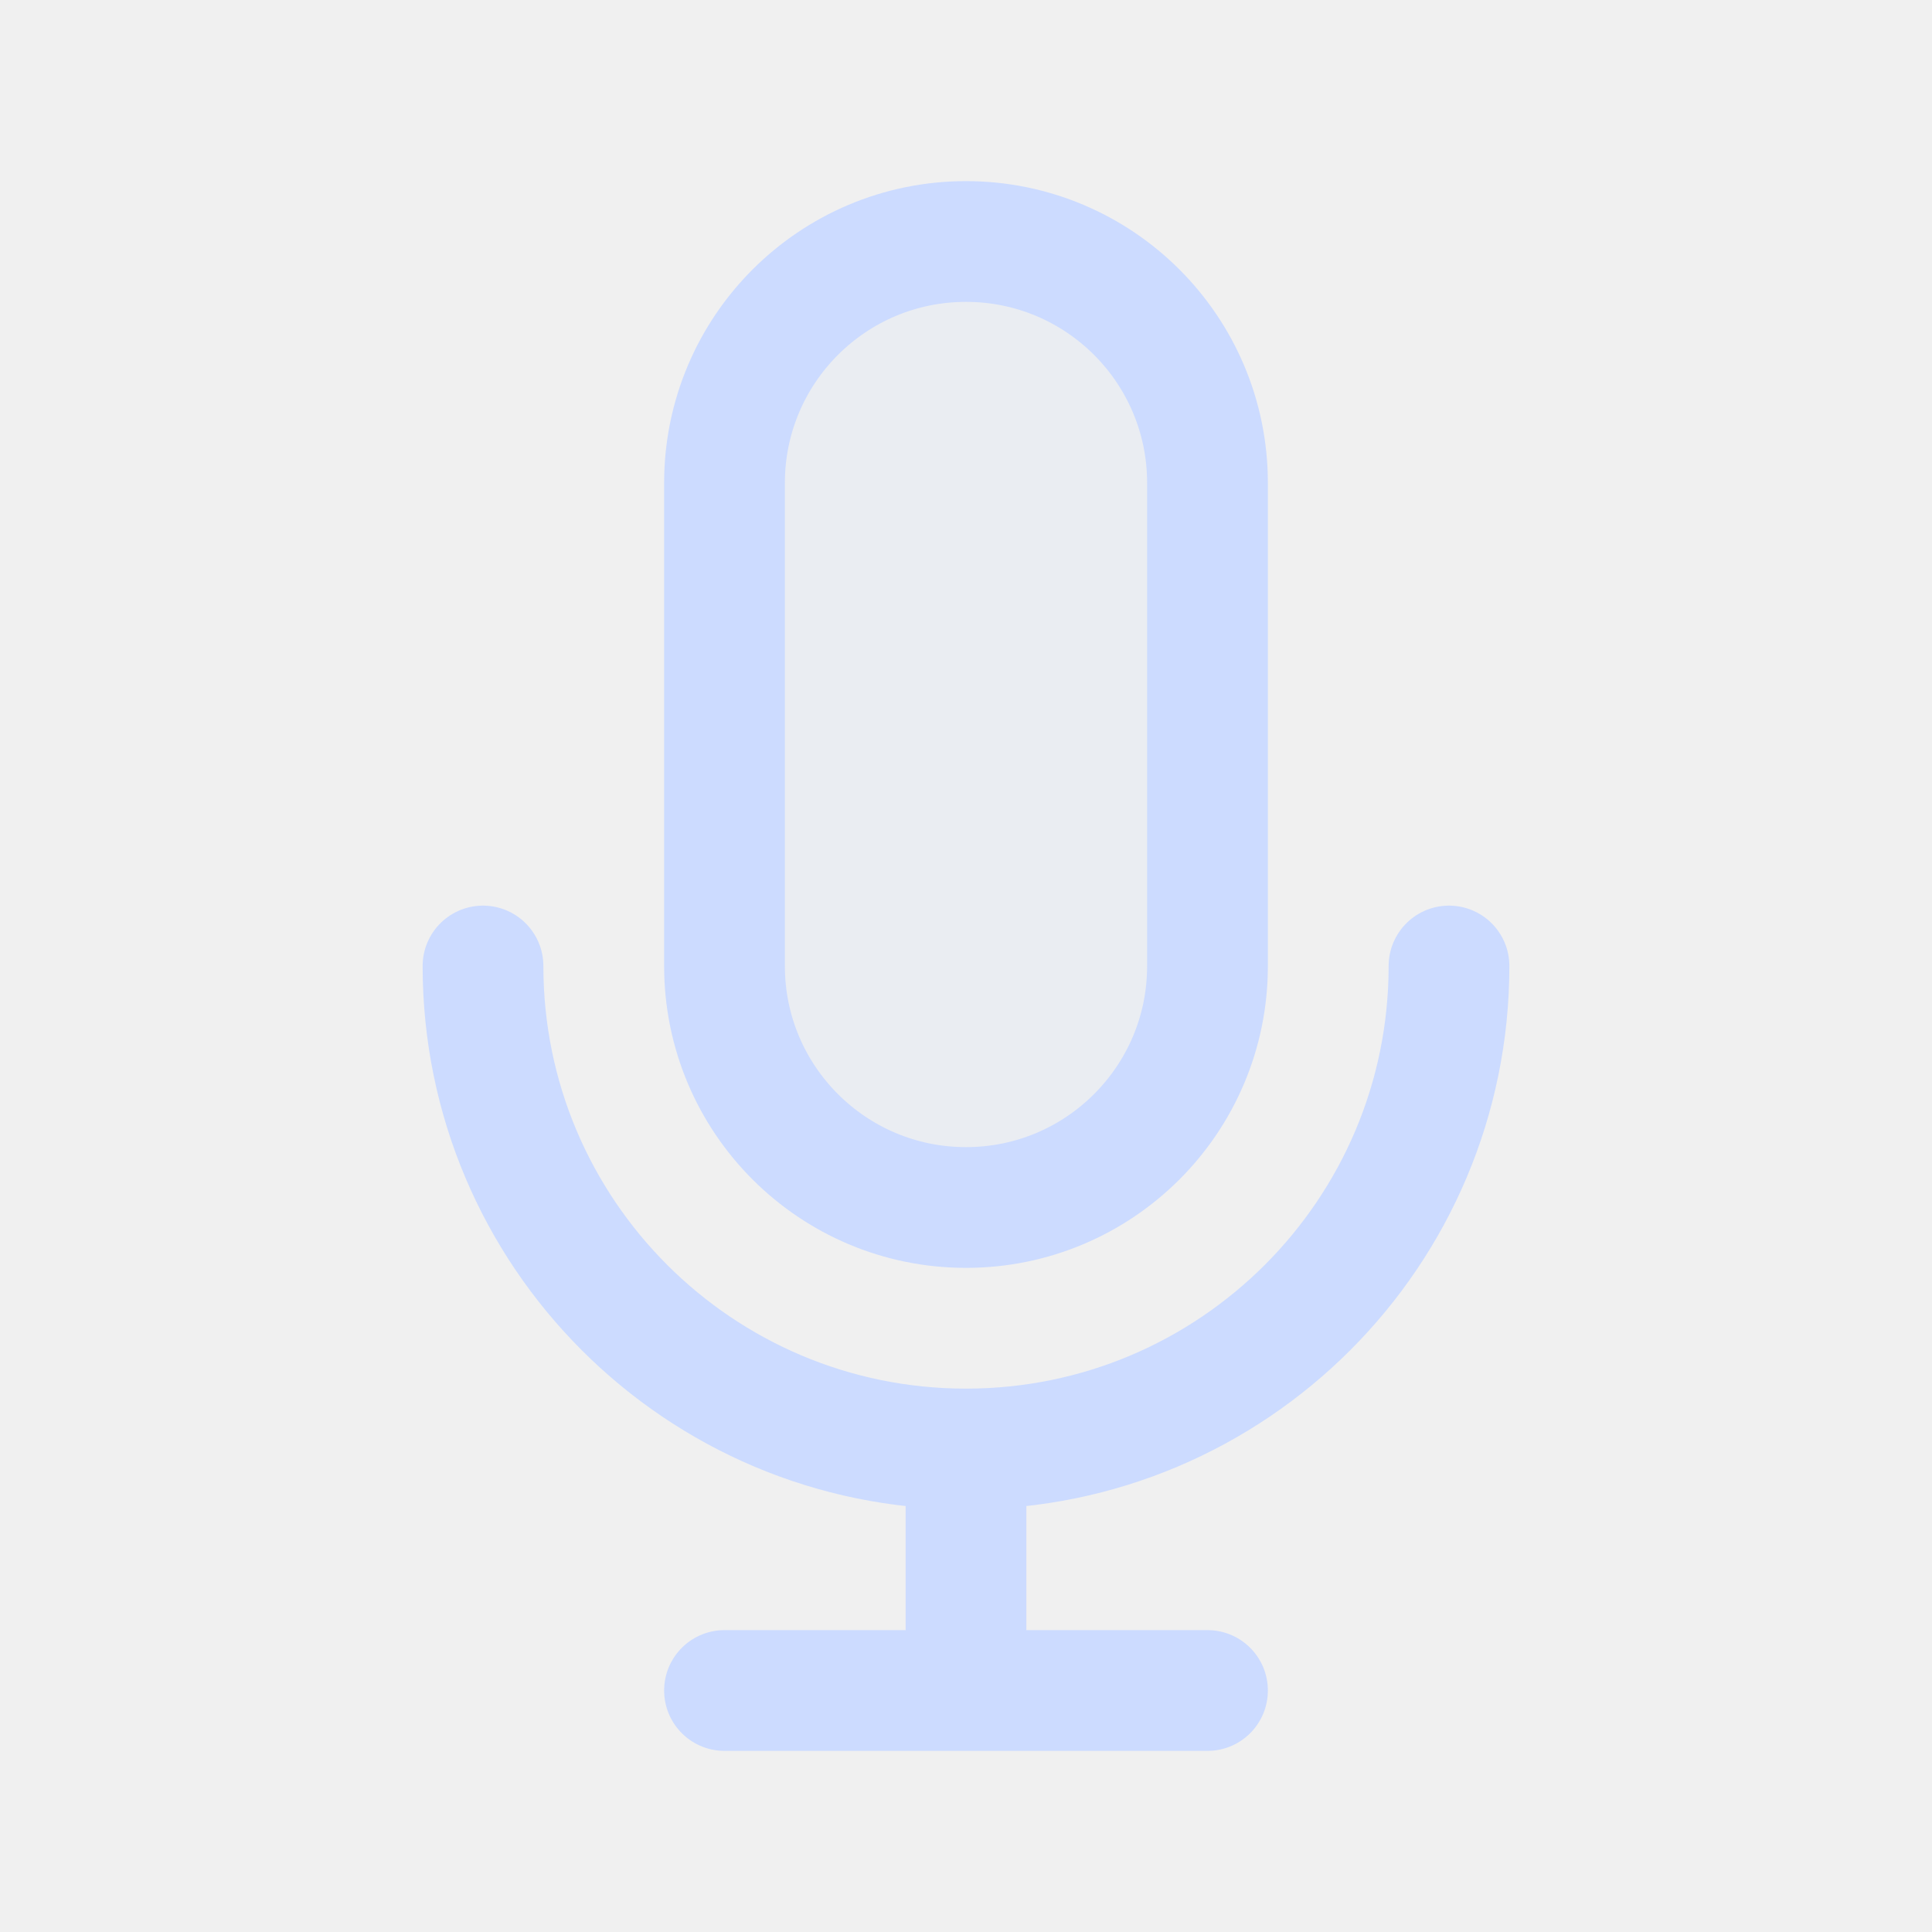
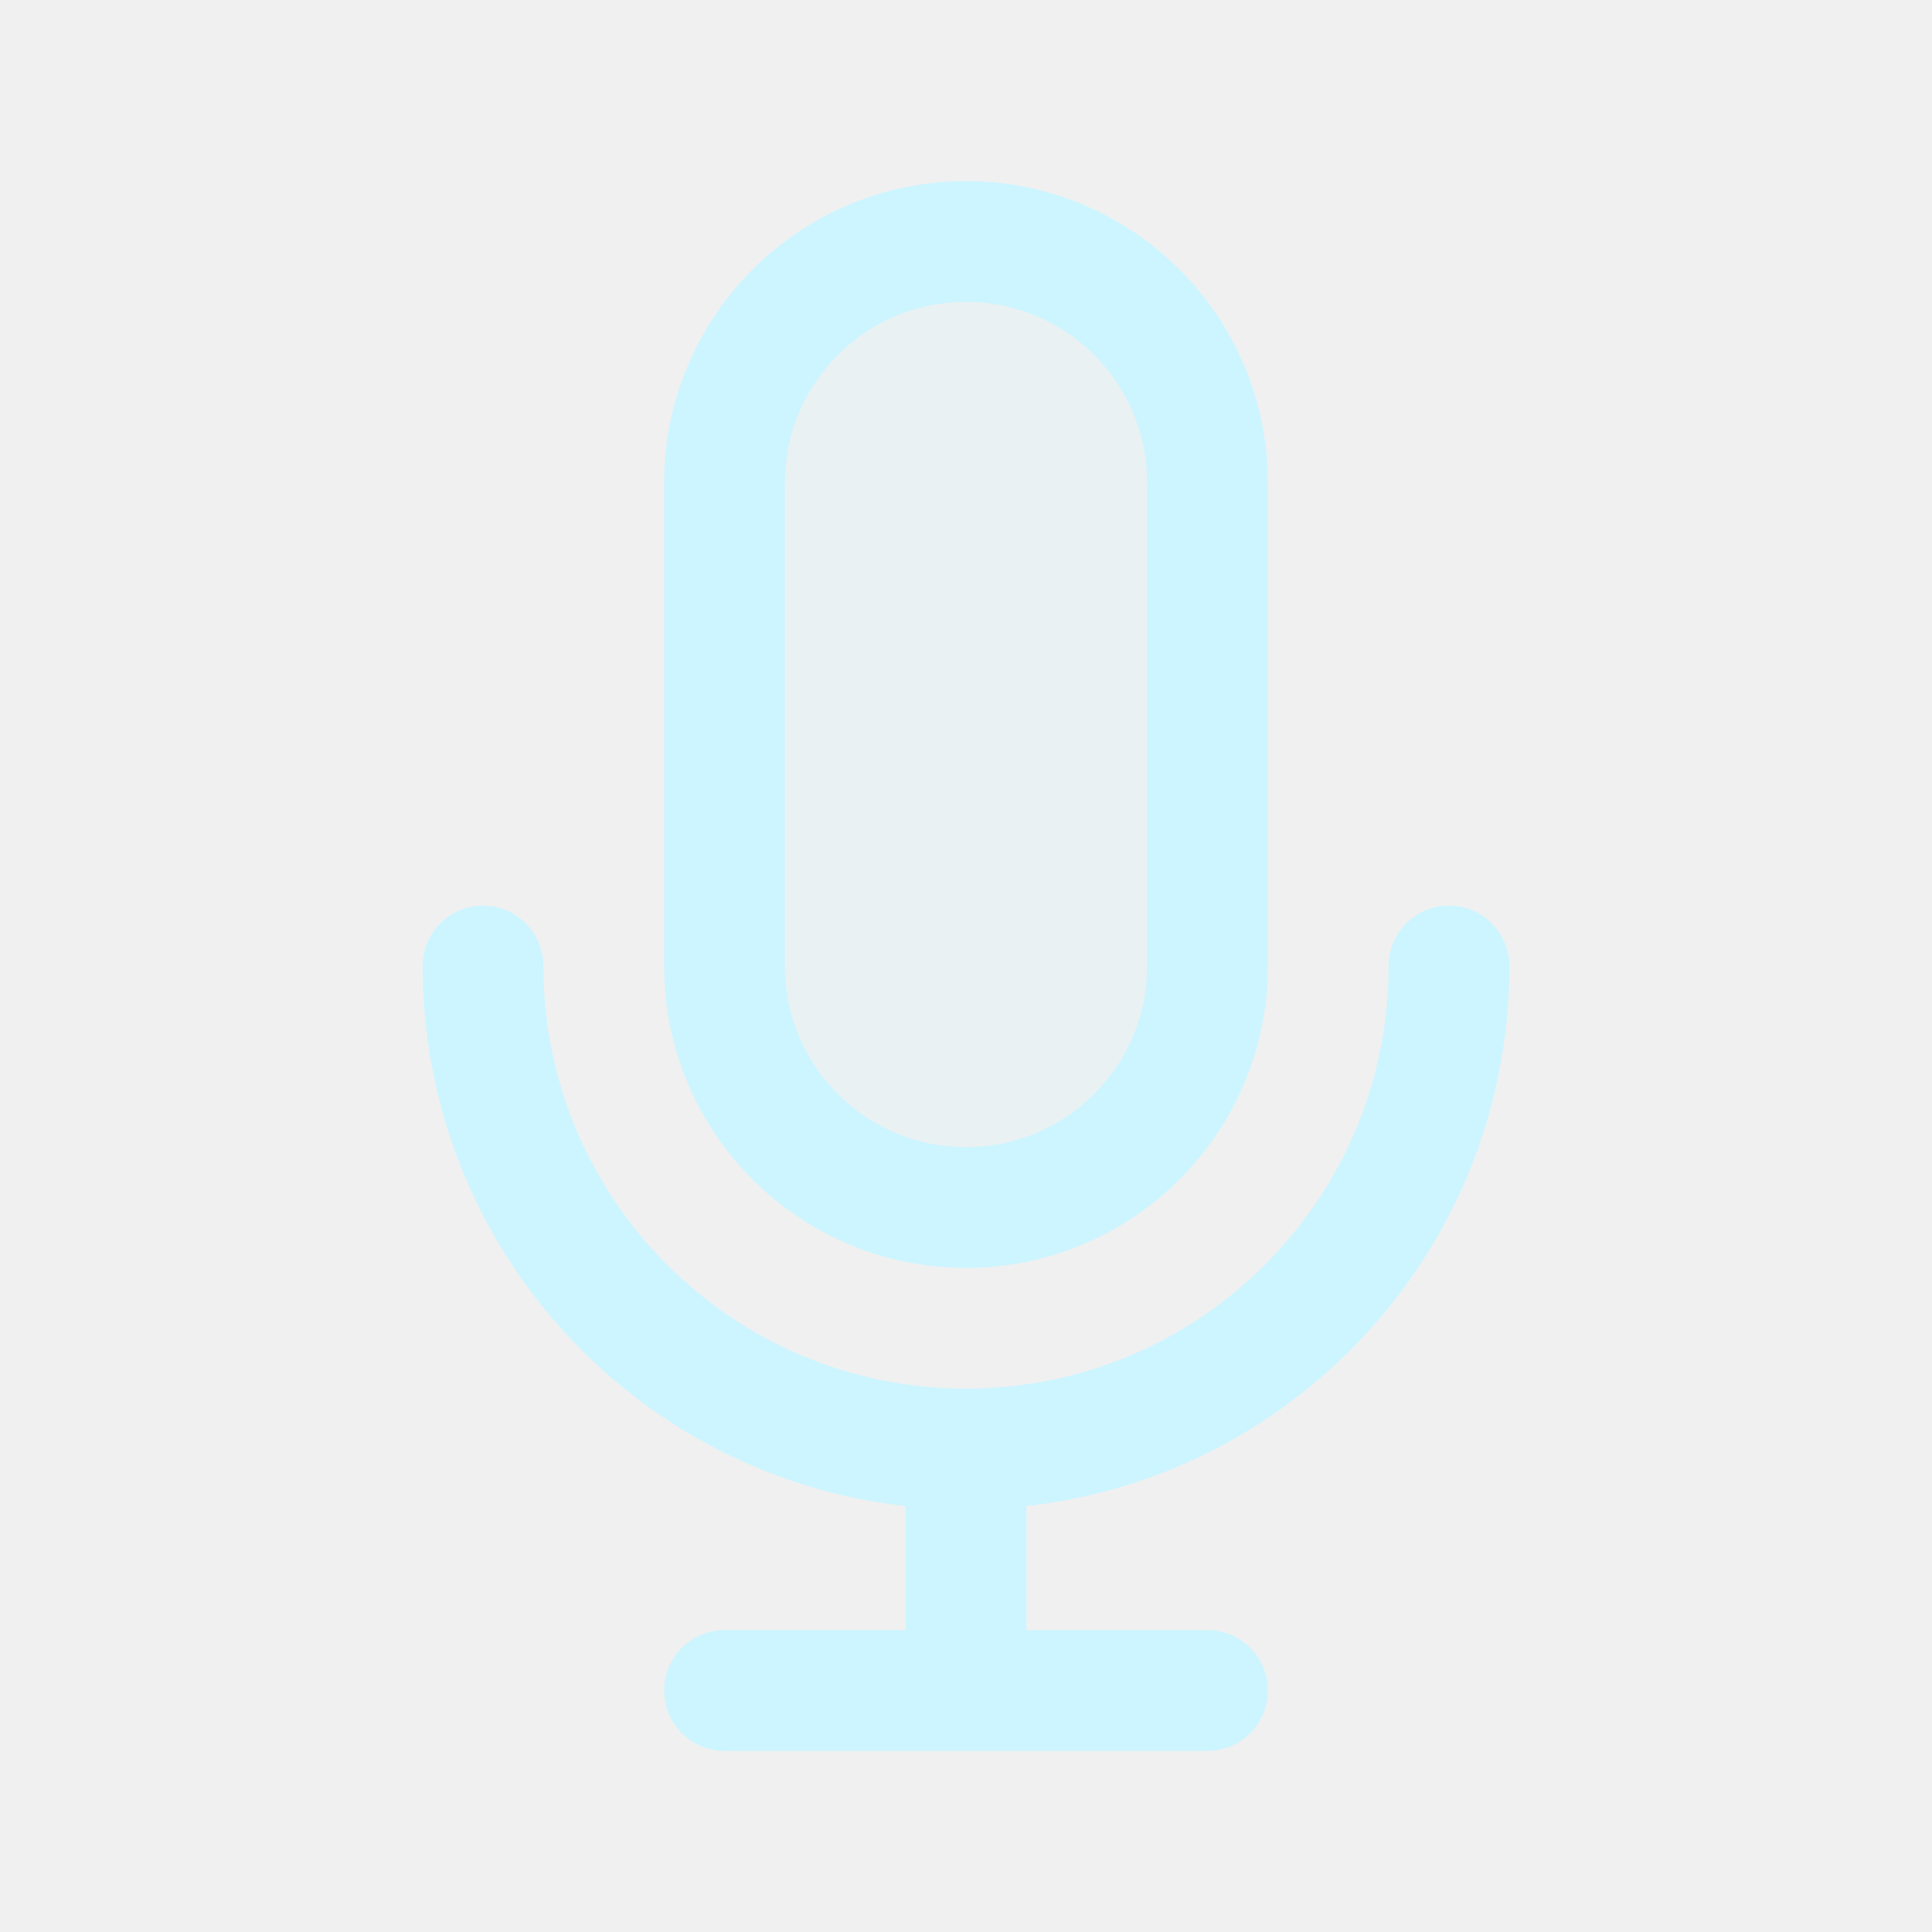
<svg width="120px" height="120px" viewBox="0 0 24 24" fill="none">
  <g id="bgCarrier" stroke-width="0" />
  <g id="tracerCarrier" stroke-linecap="round" stroke-linejoin="round" />
  <g id="iconCarrier">
-     <path opacity="0.15" d="M9 6C9 4.343 10.343 3 12 3C13.657 3 15 4.343 15 6V12C15 13.657 13.657 15 12 15C10.343 15 9 13.657 9 12V6Z" fill="#CCDBFF" style="--darkreader-inline-fill: #000000;" data-darkreader-inline-fill="" />
-     <path d="M18 12C18 15.314 15.314 18 12 18M12 18C8.686 18 6 15.314 6 12M12 18V21M12 21H15M12 21H9M15 6V12C15 13.657 13.657 15 12 15C10.343 15 9 13.657 9 12V6C9 4.343 10.343 3 12 3C13.657 3 15 4.343 15 6Z" stroke="#CCDBFF" stroke-width="1.5" stroke-linecap="round" stroke-linejoin="round" style="--darkreader-inline-stroke: #ffffff;" data-darkreader-inline-stroke="" />
+     <path opacity="0.15" d="M9 6C9 4.343 10.343 3 12 3C13.657 3 15 4.343 15 6V12C15 13.657 13.657 15 12 15C10.343 15 9 13.657 9 12V6Z" fill="#CCF5FF" style="--darkreader-inline-fill: #000000;" data-darkreader-inline-fill="" />
+     <path d="M18 12C18 15.314 15.314 18 12 18M12 18C8.686 18 6 15.314 6 12M12 18V21M12 21H15M12 21H9M15 6V12C15 13.657 13.657 15 12 15C10.343 15 9 13.657 9 12V6C9 4.343 10.343 3 12 3C13.657 3 15 4.343 15 6Z" stroke="#CCF5FF" stroke-width="1.5" stroke-linecap="round" stroke-linejoin="round" style="--darkreader-inline-stroke: #ffffff;" data-darkreader-inline-stroke="" />
  </g>
</svg>
